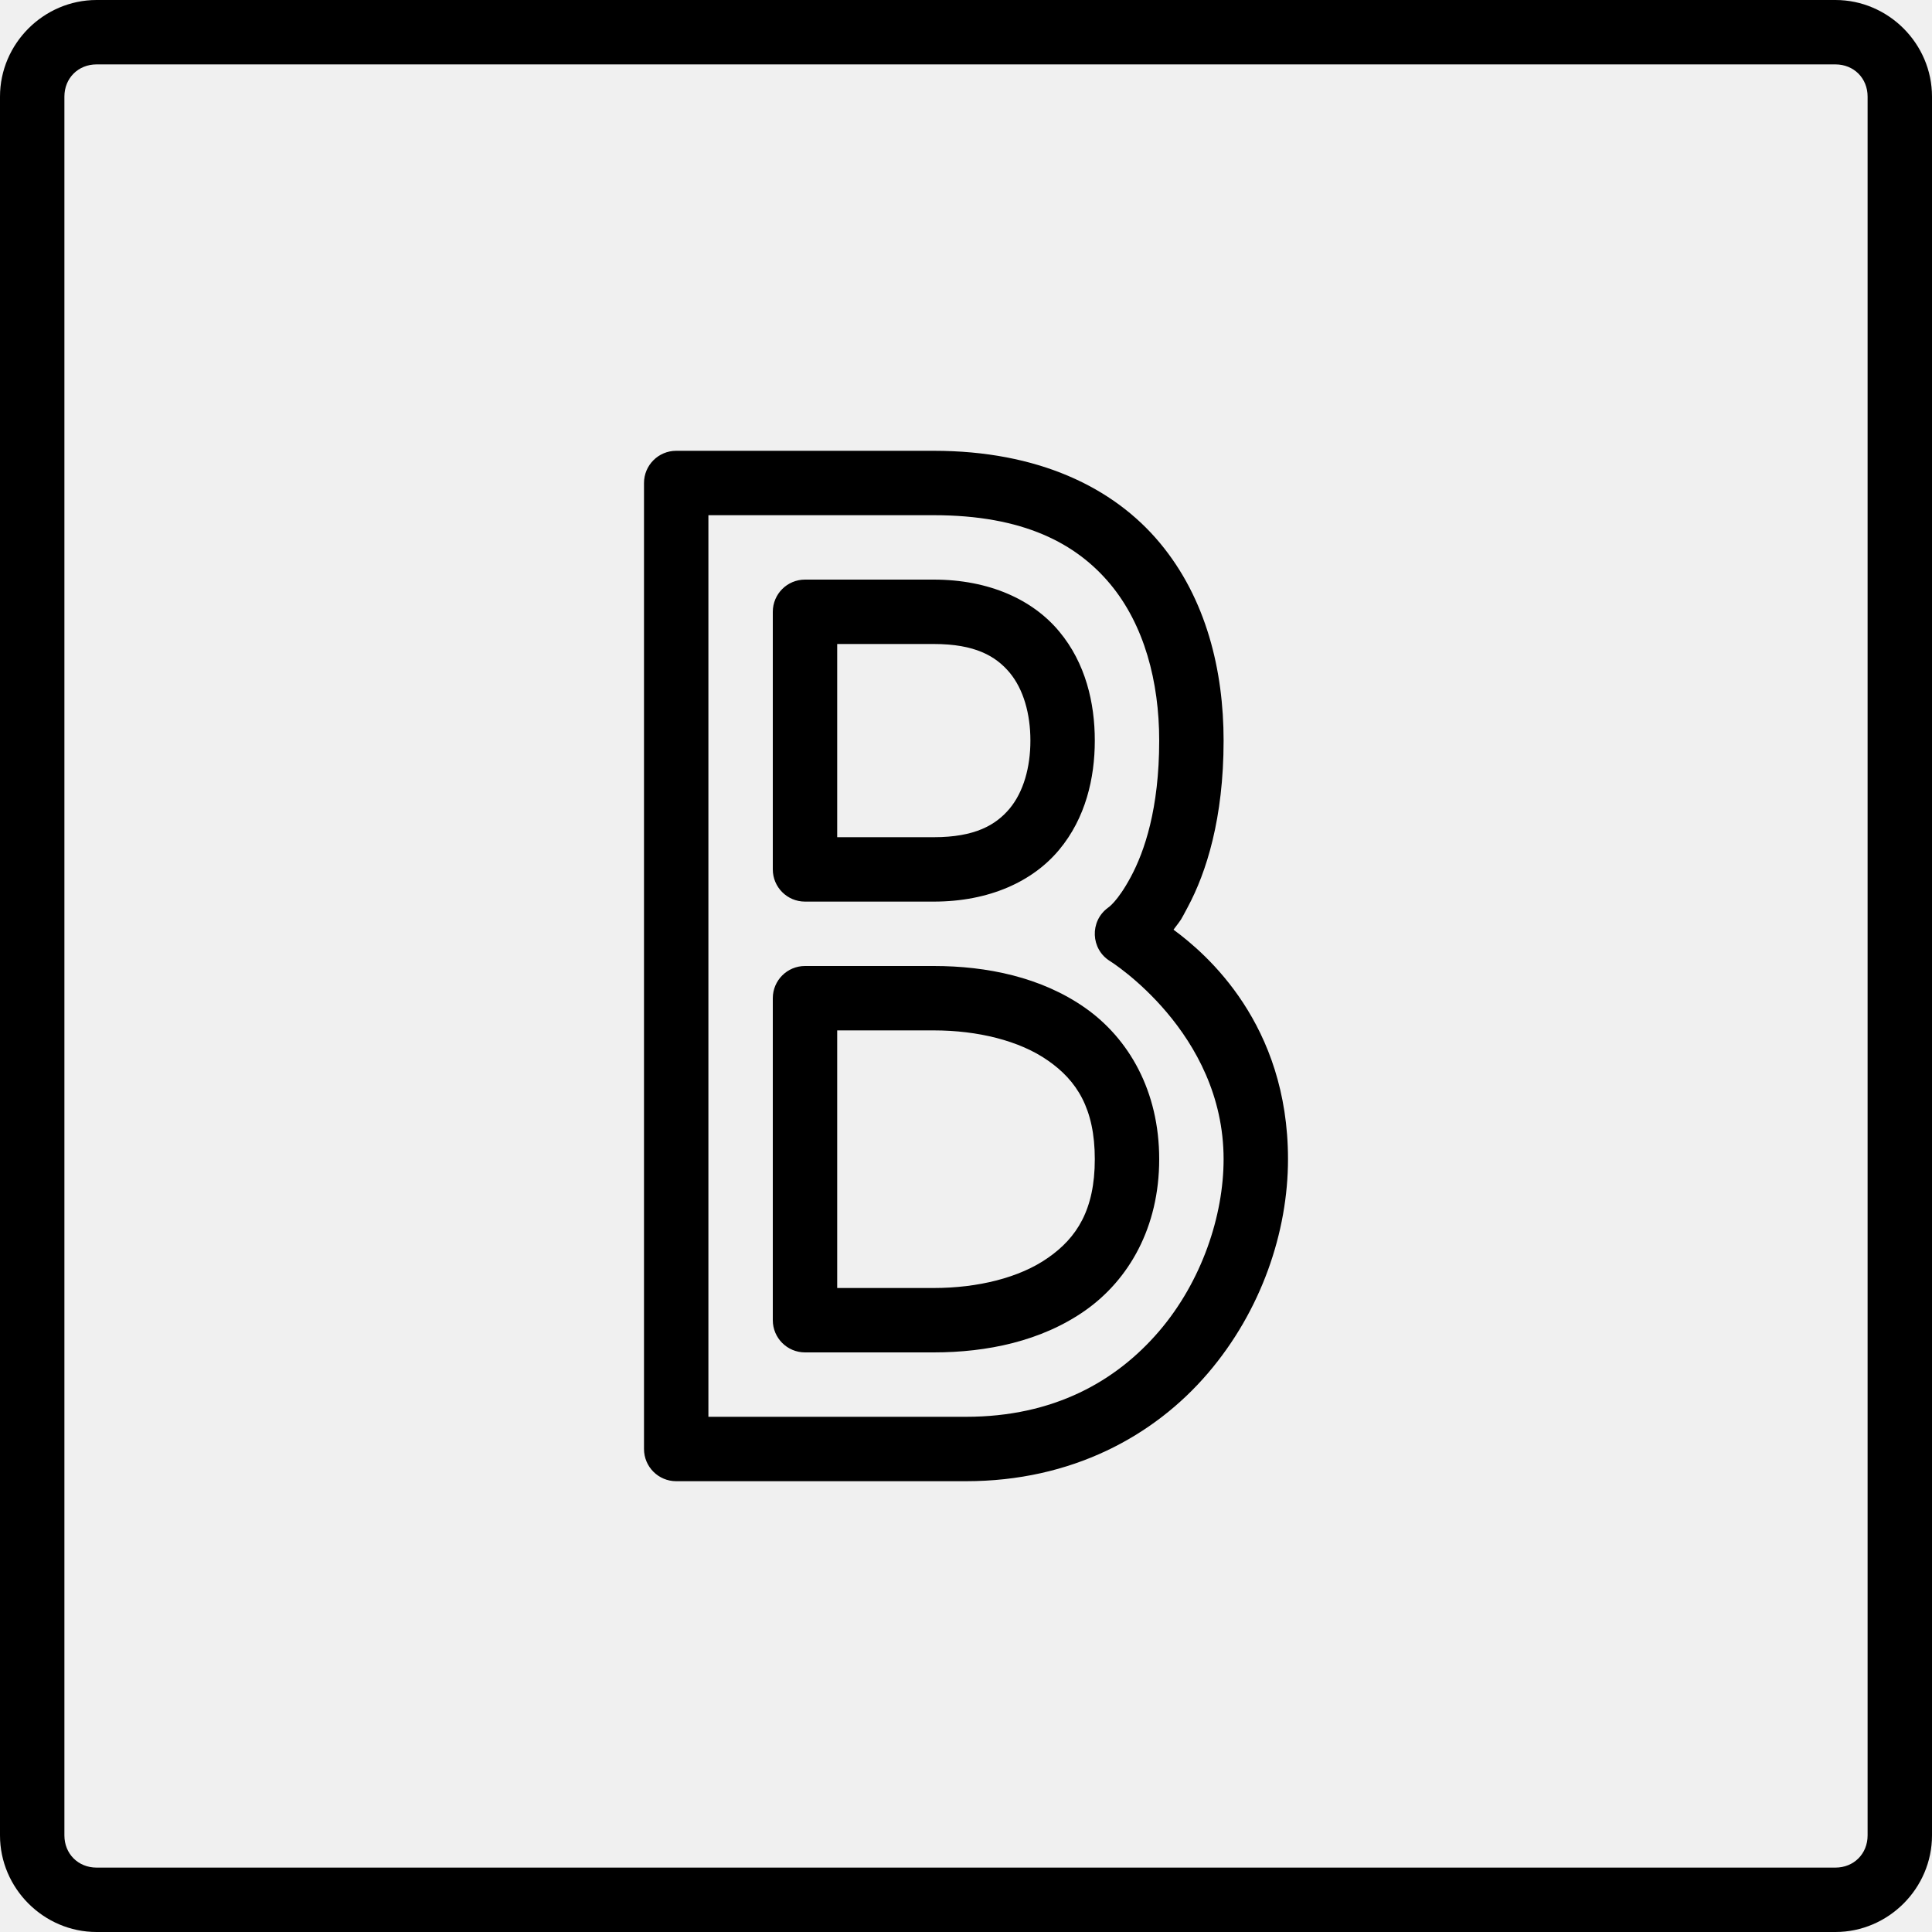
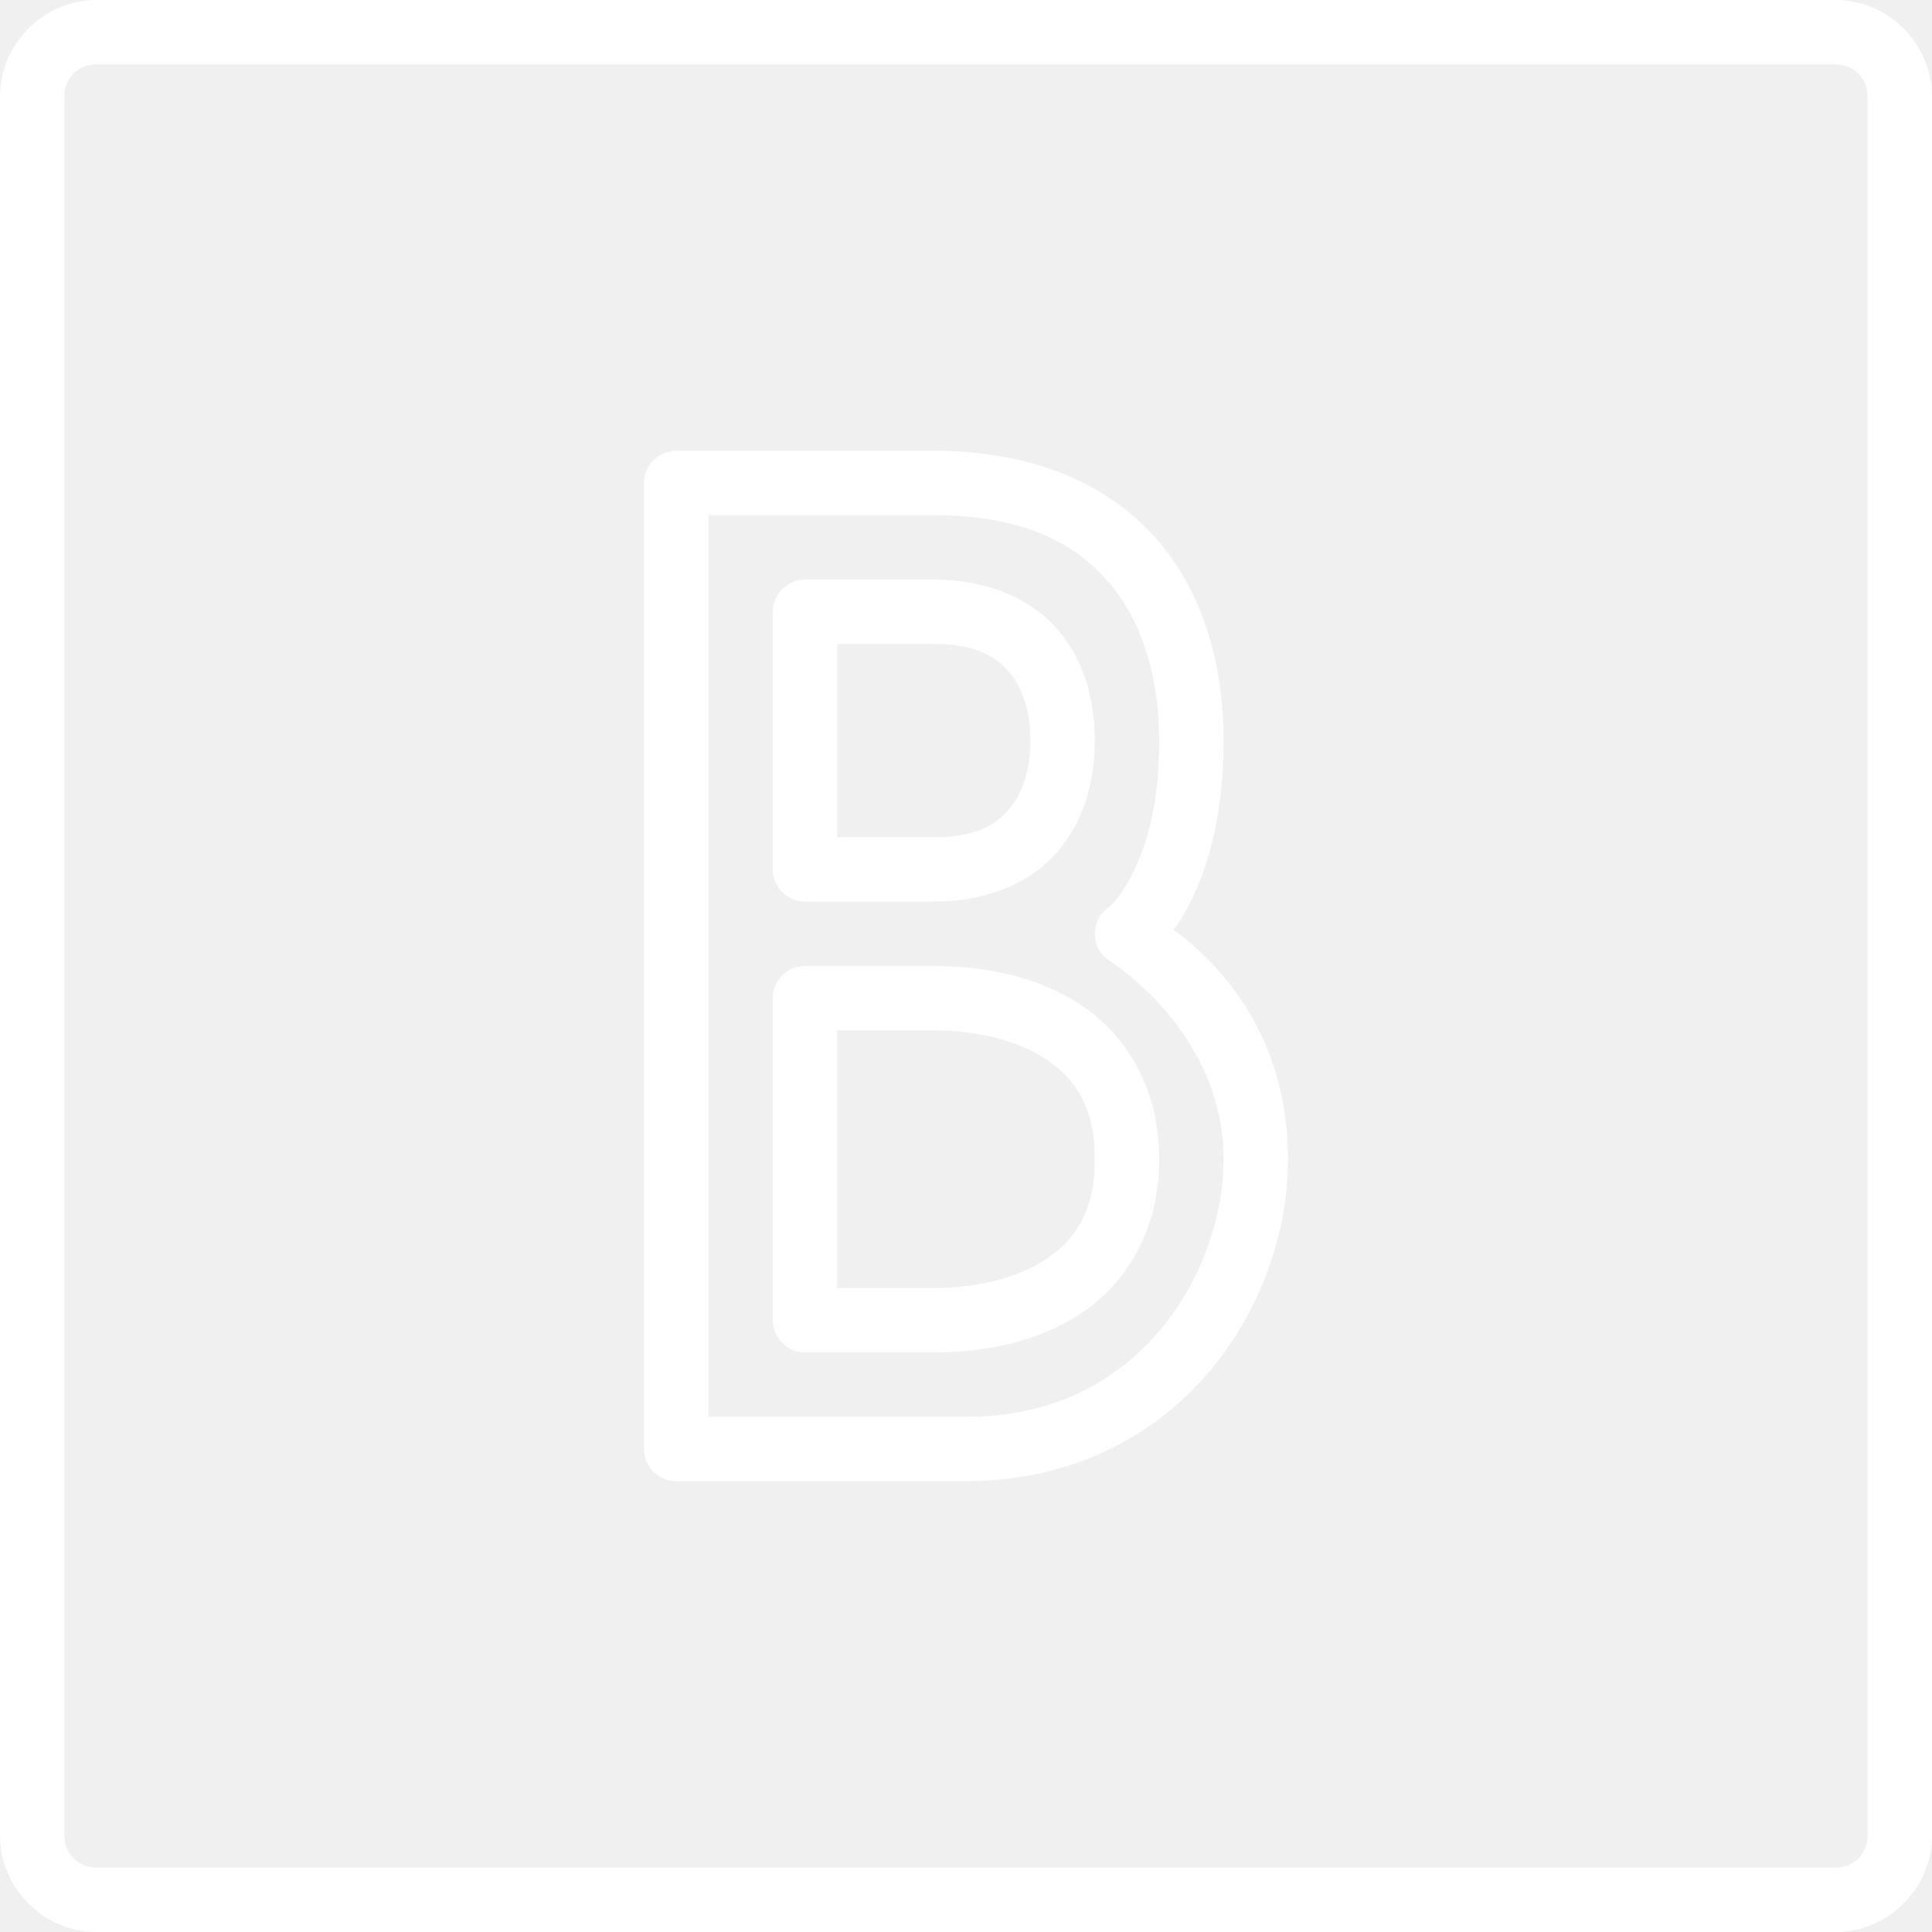
- <svg xmlns="http://www.w3.org/2000/svg" fill="#000000" width="800px" height="800px" viewBox="0 0 30 30">
+ <svg xmlns="http://www.w3.org/2000/svg" fill="#FFF" width="800px" height="800px" viewBox="0 0 30 30">
  <path d="M12.5 15a.5.5 0 0 0-.5.5v5a.5.5 0 0 0 .5.5h2c.823 0 1.67-.173 2.35-.65.68-.478 1.15-1.293 1.15-2.35 0-1.057-.47-1.872-1.15-2.35-.68-.477-1.527-.65-2.35-.65h-2zm.5 1h1.5c.677 0 1.33.157 1.775.47.445.31.725.744.725 1.53s-.28 1.22-.725 1.53c-.444.313-1.098.47-1.775.47H13v-4zm-2.5-9c-.276 0-.5.224-.5.5v15c0 .276.224.5.5.5H15c1.64 0 2.92-.7 3.754-1.674C19.588 20.353 20 19.126 20 18c0-2.1-1.266-3.188-1.778-3.564.143-.19.096-.118.22-.348.29-.54.558-1.38.558-2.588 0-1.083-.267-2.203-.99-3.07C17.287 7.562 16.11 7 14.5 7zm.5 1h3.5c1.39 0 2.213.438 2.74 1.07.527.633.76 1.513.76 2.43 0 1.06-.23 1.723-.44 2.115-.21.392-.355.48-.355.48-.287.21-.27.645.033.83 0 0 1.762 1.1 1.762 3.075 0 .875-.338 1.897-1.004 2.674C17.33 21.45 16.36 22 15 22h-4zm1.5 1a.5.5 0 0 0-.5.5v4a.5.5 0 0 0 .5.5h2c.86 0 1.537-.312 1.947-.805.41-.492.553-1.112.553-1.695s-.142-1.203-.553-1.695C16.037 9.312 15.36 9 14.5 9h-2zm.5 1h1.5c.64 0 .963.188 1.178.445.214.258.322.638.322 1.055 0 .417-.108.797-.322 1.055-.215.257-.54.445-1.178.445H13v-3zM1.5 0C.678 0 0 .678 0 1.5v27c0 .822.678 1.5 1.5 1.5h27c.822 0 1.5-.678 1.5-1.5v-27c0-.822-.678-1.5-1.5-1.5h-27zm0 1h27c.286 0 .5.214.5.5v27c0 .286-.214.5-.5.5h-27c-.286 0-.5-.214-.5-.5v-27c0-.286.214-.5.5-.5z" />
</svg>
